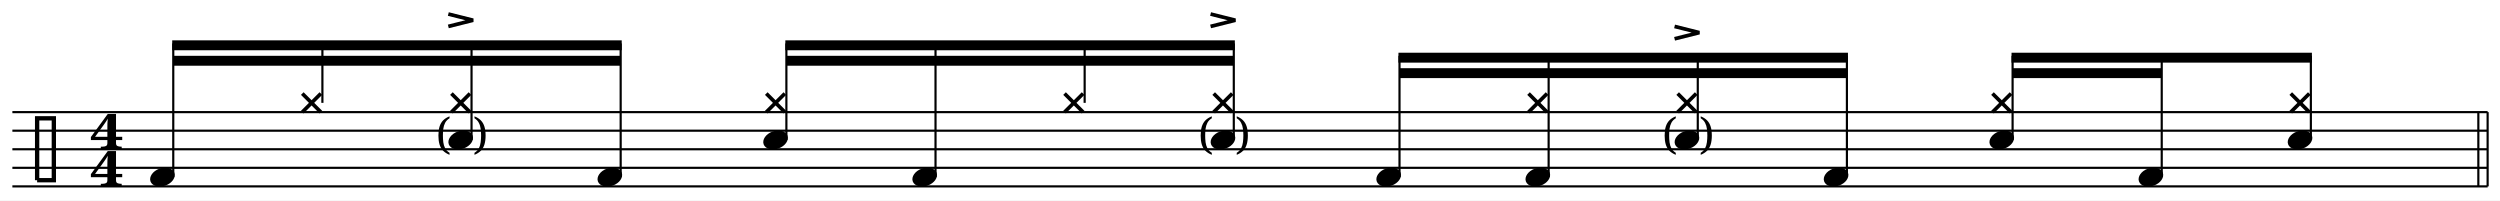
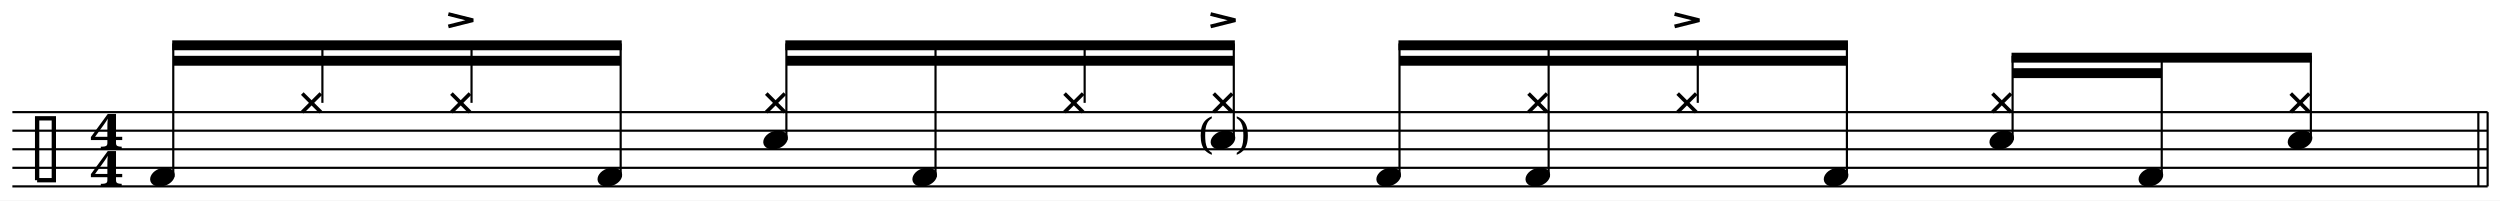
<svg xmlns="http://www.w3.org/2000/svg" xmlns:xlink="http://www.w3.org/1999/xlink" version="1.1" xml:space="preserve" color="black" width="2020.00" height="162.00" viewBox="-8.00 37.60 1616.00 129.60">
  <rect id="white-background" x="-8.00" y="37.60" width="1616.00" height="129.60" fill="white" />
  <style type="text/css">
.fill {fill: currentColor}
.stroke {stroke: currentColor; fill: none; stroke-width: .7}
.f1_1 {font:italic 14px serif}
.f2_1 {font:16px calibri}
</style>
  <defs>
    <path id="pclef" class="stroke" style="stroke-width:1.4" d="m-4 10h5.4v-20h-5.4v20" />
    <ellipse id="hd" rx="4.1" ry="2.9" transform="rotate(-20)" class="fill" />
    <path id="Xhead" d="m-3,-3 l6,6 m0,-6 l-6,6" class="stroke" style="stroke-width:1.2" />
    <g id="accent" class="stroke">
      <path d="m-4 0l8 -2l-8 -2" style="stroke-width:1.2" />
    </g>
  </defs>
  <g transform="scale(2)">
    <path class="stroke" d="m800.00 79.04v-24.00" />
    <path class="stroke" d="m797.00 79.04v-24.00" />
    <path class="stroke" d="m0.00 79.04 h800.00m-800.00 -6h800.00m-800.00 -6h800.00m-800.00 -6h800.00m-800.00 -6h800.00" />
    <use x="12.00" y="67.04" xlink:href="#pclef" />
    <g style="font:bold 16px serif" transform="translate(30.50,79.04) scale(1.2,1)">
      <text y="-12" text-anchor="middle">4</text>
      <text text-anchor="middle">4</text>
    </g>
    <path class="fill" d="m51.66 31.84 l145.28 0.00v3.20l-145.28 0.00" />
    <path class="fill" d="m52.00 36.84 l144.60 0.00v3.20l-144.60 0.00" />
    <path class="stroke" d="m52.00 76.04v-43.20" />
    <use x="48.50" y="76.04" xlink:href="#hd" />
    <rect style="fill: transparent;" class="abcr" id="abcNoteNum_1_0" x="42.00" y="46.04" width="13.00" height="42.00" />
    <path class="stroke" d="m100.20 52.04v-19.20" />
    <use x="96.70" y="52.04" xlink:href="#Xhead" />
    <rect style="fill: transparent;" class="abcr" id="abcNoteNum_1_1" x="90.20" y="46.04" width="13.00" height="42.00" />
-     <path class="stroke" d="m148.40 64.04v-31.20" />
-     <text style="font:14px serif" x="136.90" y="67.04">(</text>
-     <text style="font:14px serif" x="148.90" y="67.04">)</text>
-     <use x="144.90" y="64.04" xlink:href="#hd" />
+     <path class="stroke" d="m148.40 52.04v-19.20" />
    <use x="144.90" y="52.04" xlink:href="#Xhead" />
    <rect style="fill: transparent;" class="abcr" id="abcNoteNum_1_2" x="138.40" y="46.04" width="13.00" height="42.00" />
    <path class="stroke" d="m196.60 76.04v-43.20" />
    <use x="193.10" y="76.04" xlink:href="#hd" />
    <rect style="fill: transparent;" class="abcr" id="abcNoteNum_1_3" x="186.60" y="46.04" width="13.00" height="42.00" />
    <path class="fill" d="m249.82 31.84 l145.28 0.00v3.20l-145.28 0.00" />
    <path class="fill" d="m250.16 36.84 l144.60 0.00v3.20l-144.60 0.00" />
    <path class="stroke" d="m250.16 64.04v-31.20" />
    <use x="246.66" y="64.04" xlink:href="#hd" />
    <use x="246.66" y="52.04" xlink:href="#Xhead" />
    <rect style="fill: transparent;" class="abcr" id="abcNoteNum_1_4" x="240.16" y="46.04" width="13.00" height="42.00" />
    <path class="stroke" d="m298.36 76.04v-43.20" />
    <use x="294.86" y="76.04" xlink:href="#hd" />
    <rect style="fill: transparent;" class="abcr" id="abcNoteNum_1_5" x="288.36" y="46.04" width="13.00" height="42.00" />
    <path class="stroke" d="m346.56 52.04v-19.20" />
    <use x="343.06" y="52.04" xlink:href="#Xhead" />
    <rect style="fill: transparent;" class="abcr" id="abcNoteNum_1_6" x="336.56" y="46.04" width="13.00" height="42.00" />
    <path class="stroke" d="m394.76 64.04v-31.20" />
    <text style="font:14px serif" x="383.26" y="67.04">(</text>
    <text style="font:14px serif" x="395.26" y="67.04">)</text>
    <use x="391.26" y="64.04" xlink:href="#hd" />
    <use x="391.26" y="52.04" xlink:href="#Xhead" />
    <rect style="fill: transparent;" class="abcr" id="abcNoteNum_1_7" x="384.76" y="46.04" width="13.00" height="42.00" />
-     <path class="fill" d="m447.98 35.84 l145.28 0.00v3.20l-145.28 0.00" />
-     <path class="fill" d="m448.32 40.84 l144.60 0.00v3.20l-144.60 0.00" />
-     <path class="stroke" d="m448.32 76.04v-39.20" />
+     <path class="fill" d="m447.98 31.84 l145.28 0.00v3.20l-145.28 0.00" />
+     <path class="fill" d="m448.32 36.84 l144.60 0.00v3.20l-144.60 0.00" />
+     <path class="stroke" d="m448.32 76.04v-43.20" />
    <use x="444.82" y="76.04" xlink:href="#hd" />
    <rect style="fill: transparent;" class="abcr" id="abcNoteNum_1_8" x="438.32" y="46.04" width="13.00" height="42.00" />
-     <path class="stroke" d="m496.52 76.04v-39.20" />
+     <path class="stroke" d="m496.52 76.04v-43.20" />
    <use x="493.02" y="76.04" xlink:href="#hd" />
    <use x="493.02" y="52.04" xlink:href="#Xhead" />
    <rect style="fill: transparent;" class="abcr" id="abcNoteNum_1_9" x="486.52" y="46.04" width="13.00" height="42.00" />
-     <path class="stroke" d="m544.72 64.04v-27.20" />
-     <text style="font:14px serif" x="533.22" y="67.04">(</text>
-     <text style="font:14px serif" x="545.22" y="67.04">)</text>
-     <use x="541.22" y="64.04" xlink:href="#hd" />
+     <path class="stroke" d="m544.72 52.04v-19.20" />
    <use x="541.22" y="52.04" xlink:href="#Xhead" />
    <rect style="fill: transparent;" class="abcr" id="abcNoteNum_1_10" x="534.72" y="46.04" width="13.00" height="42.00" />
-     <path class="stroke" d="m592.92 76.04v-39.20" />
+     <path class="stroke" d="m592.92 76.04v-43.20" />
    <use x="589.42" y="76.04" xlink:href="#hd" />
    <rect style="fill: transparent;" class="abcr" id="abcNoteNum_1_11" x="582.92" y="46.04" width="13.00" height="42.00" />
    <path class="fill" d="m646.13 35.84 l97.08 0.00v3.20l-97.08 0.00" />
    <path class="fill" d="m646.47 40.84 l48.20 0.00v3.20l-48.20 0.00" />
    <path class="stroke" d="m646.47 64.04v-27.20" />
    <use x="642.97" y="64.04" xlink:href="#hd" />
    <use x="642.97" y="52.04" xlink:href="#Xhead" />
    <rect style="fill: transparent;" class="abcr" id="abcNoteNum_1_12" x="636.47" y="46.04" width="13.00" height="42.00" />
    <path class="stroke" d="m694.67 76.04v-39.20" />
    <use x="691.17" y="76.04" xlink:href="#hd" />
    <rect style="fill: transparent;" class="abcr" id="abcNoteNum_1_13" x="684.67" y="46.04" width="13.00" height="42.00" />
    <path class="stroke" d="m742.87 64.04v-27.20" />
    <use x="739.37" y="64.04" xlink:href="#hd" />
    <use x="739.37" y="52.04" xlink:href="#Xhead" />
    <rect style="fill: transparent;" class="abcr" id="abcNoteNum_1_14" x="732.87" y="46.04" width="13.00" height="42.00" />
    <use x="144.90" y="27.34" xlink:href="#accent" />
    <use x="391.26" y="27.34" xlink:href="#accent" />
-     <use x="541.22" y="31.34" xlink:href="#accent" />
+     <use x="541.22" y="27.34" xlink:href="#accent" />
  </g>
</svg>
